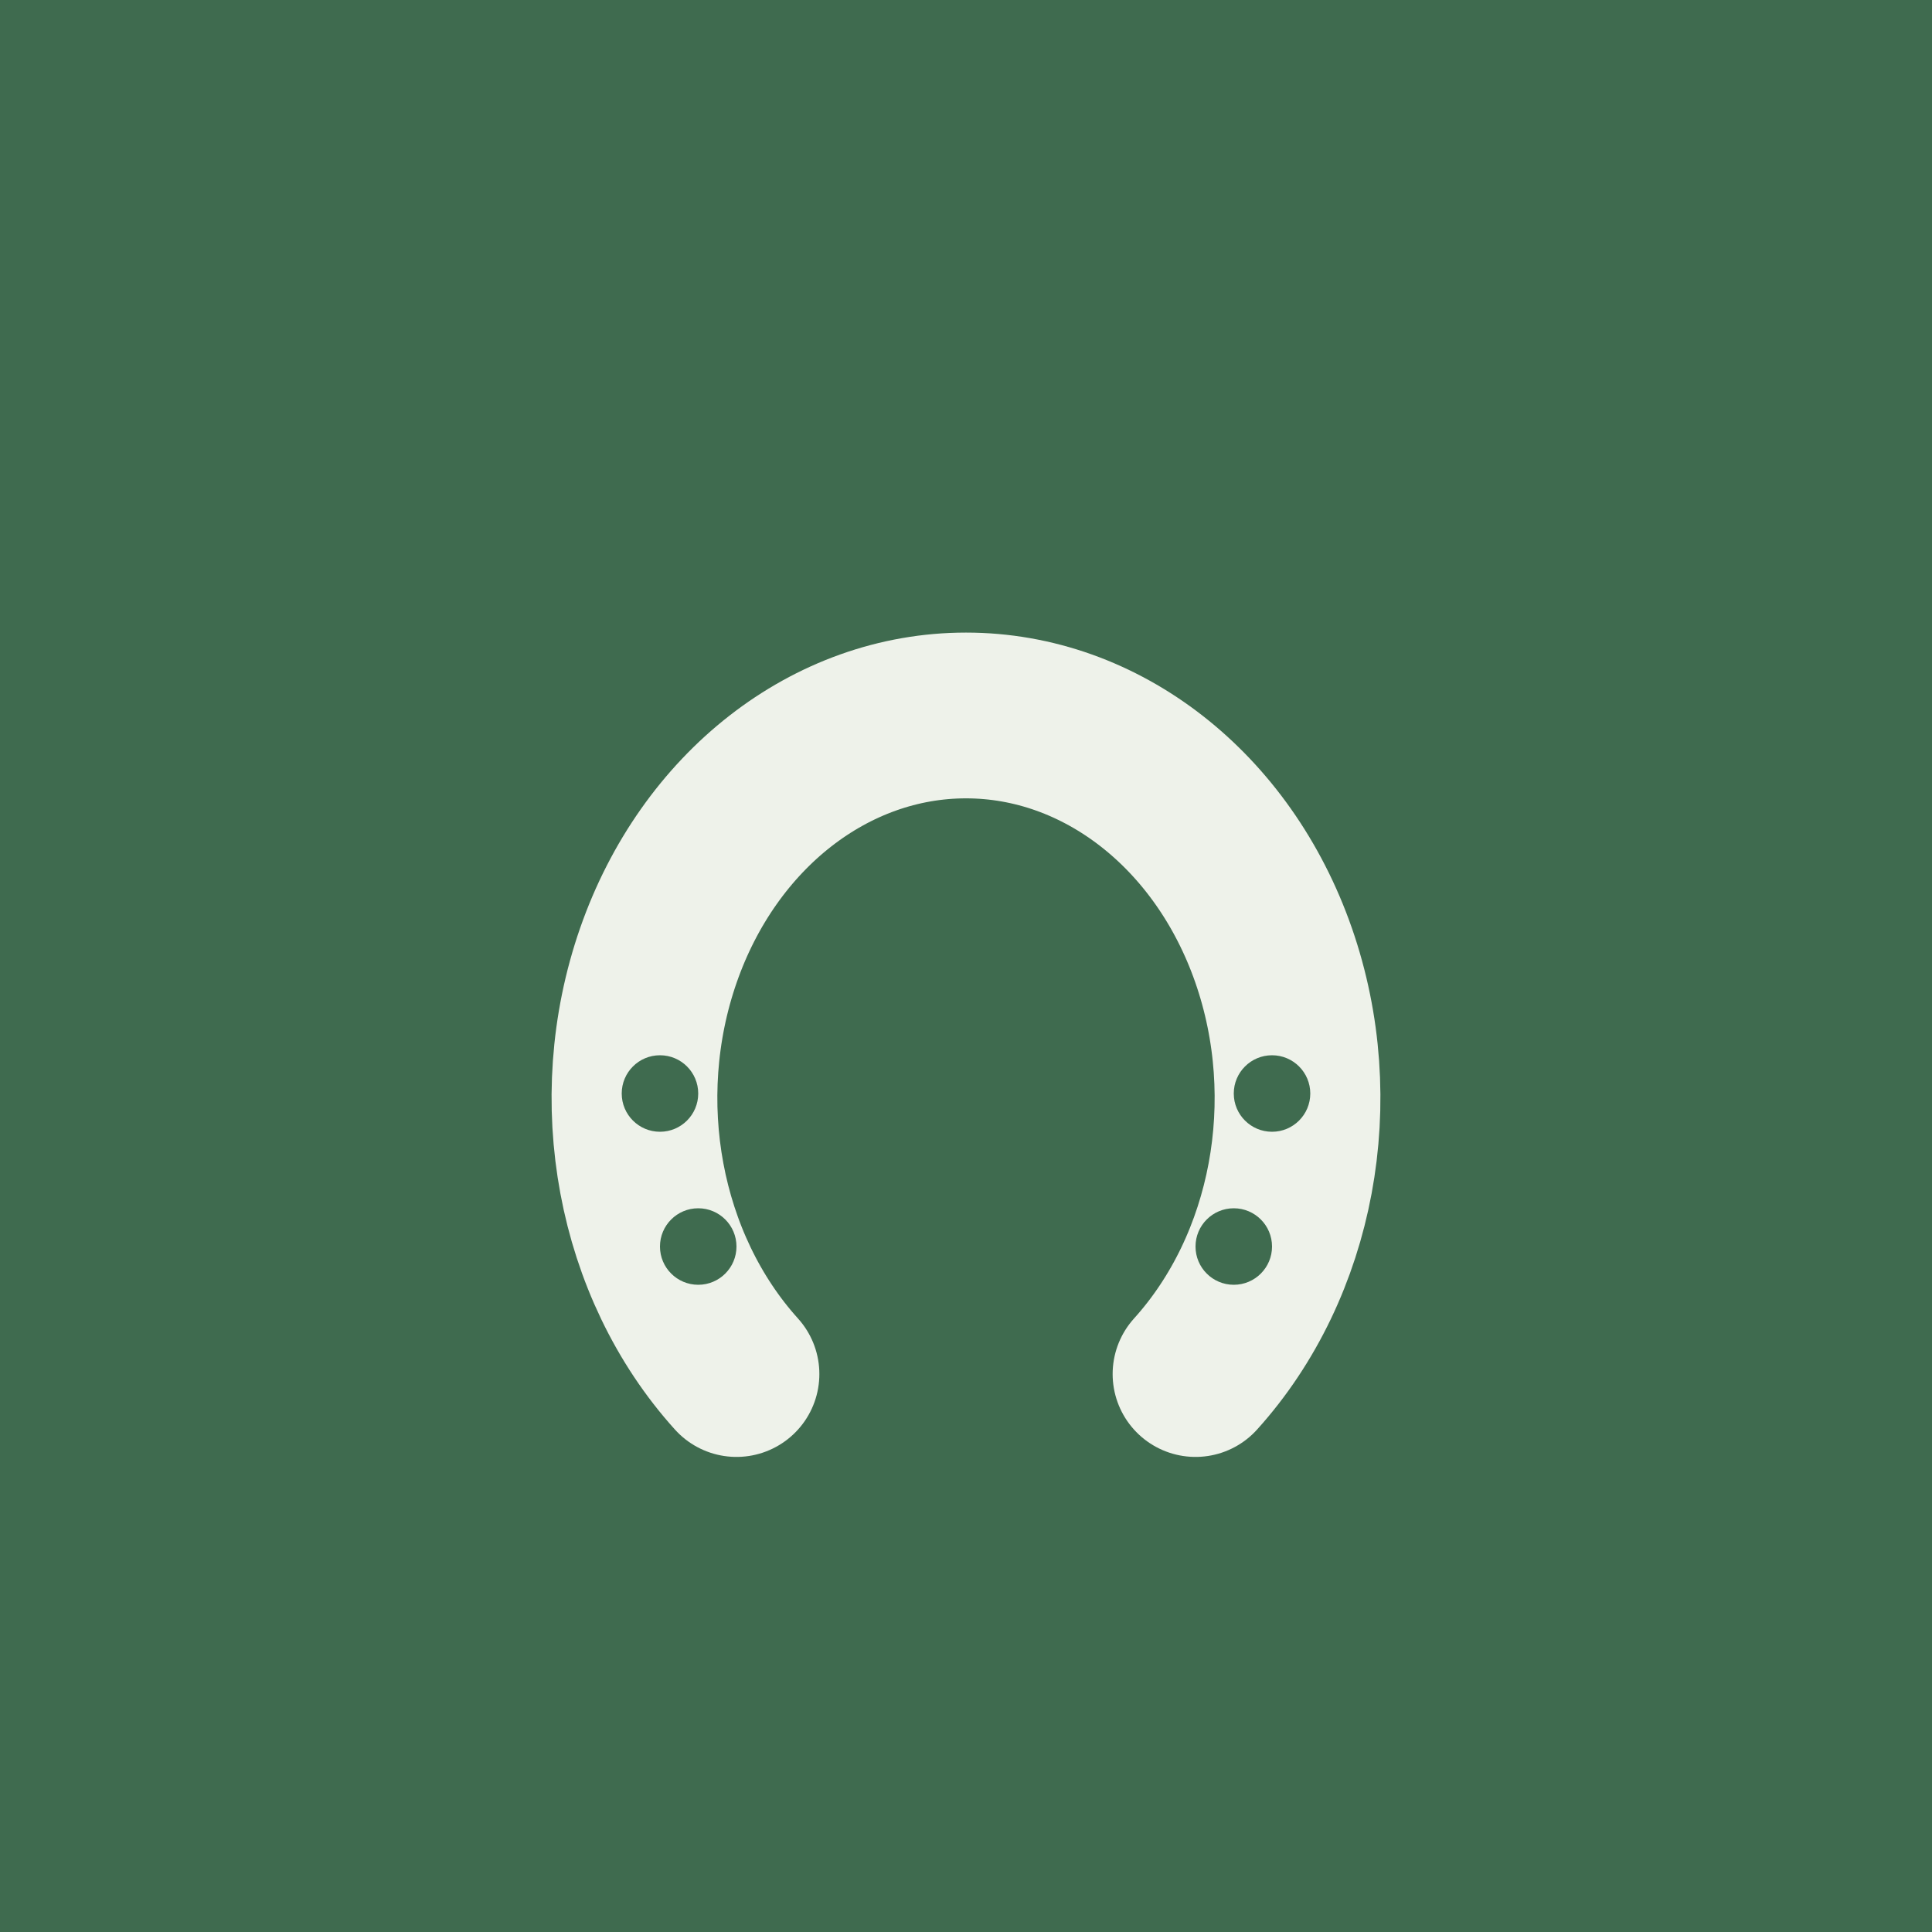
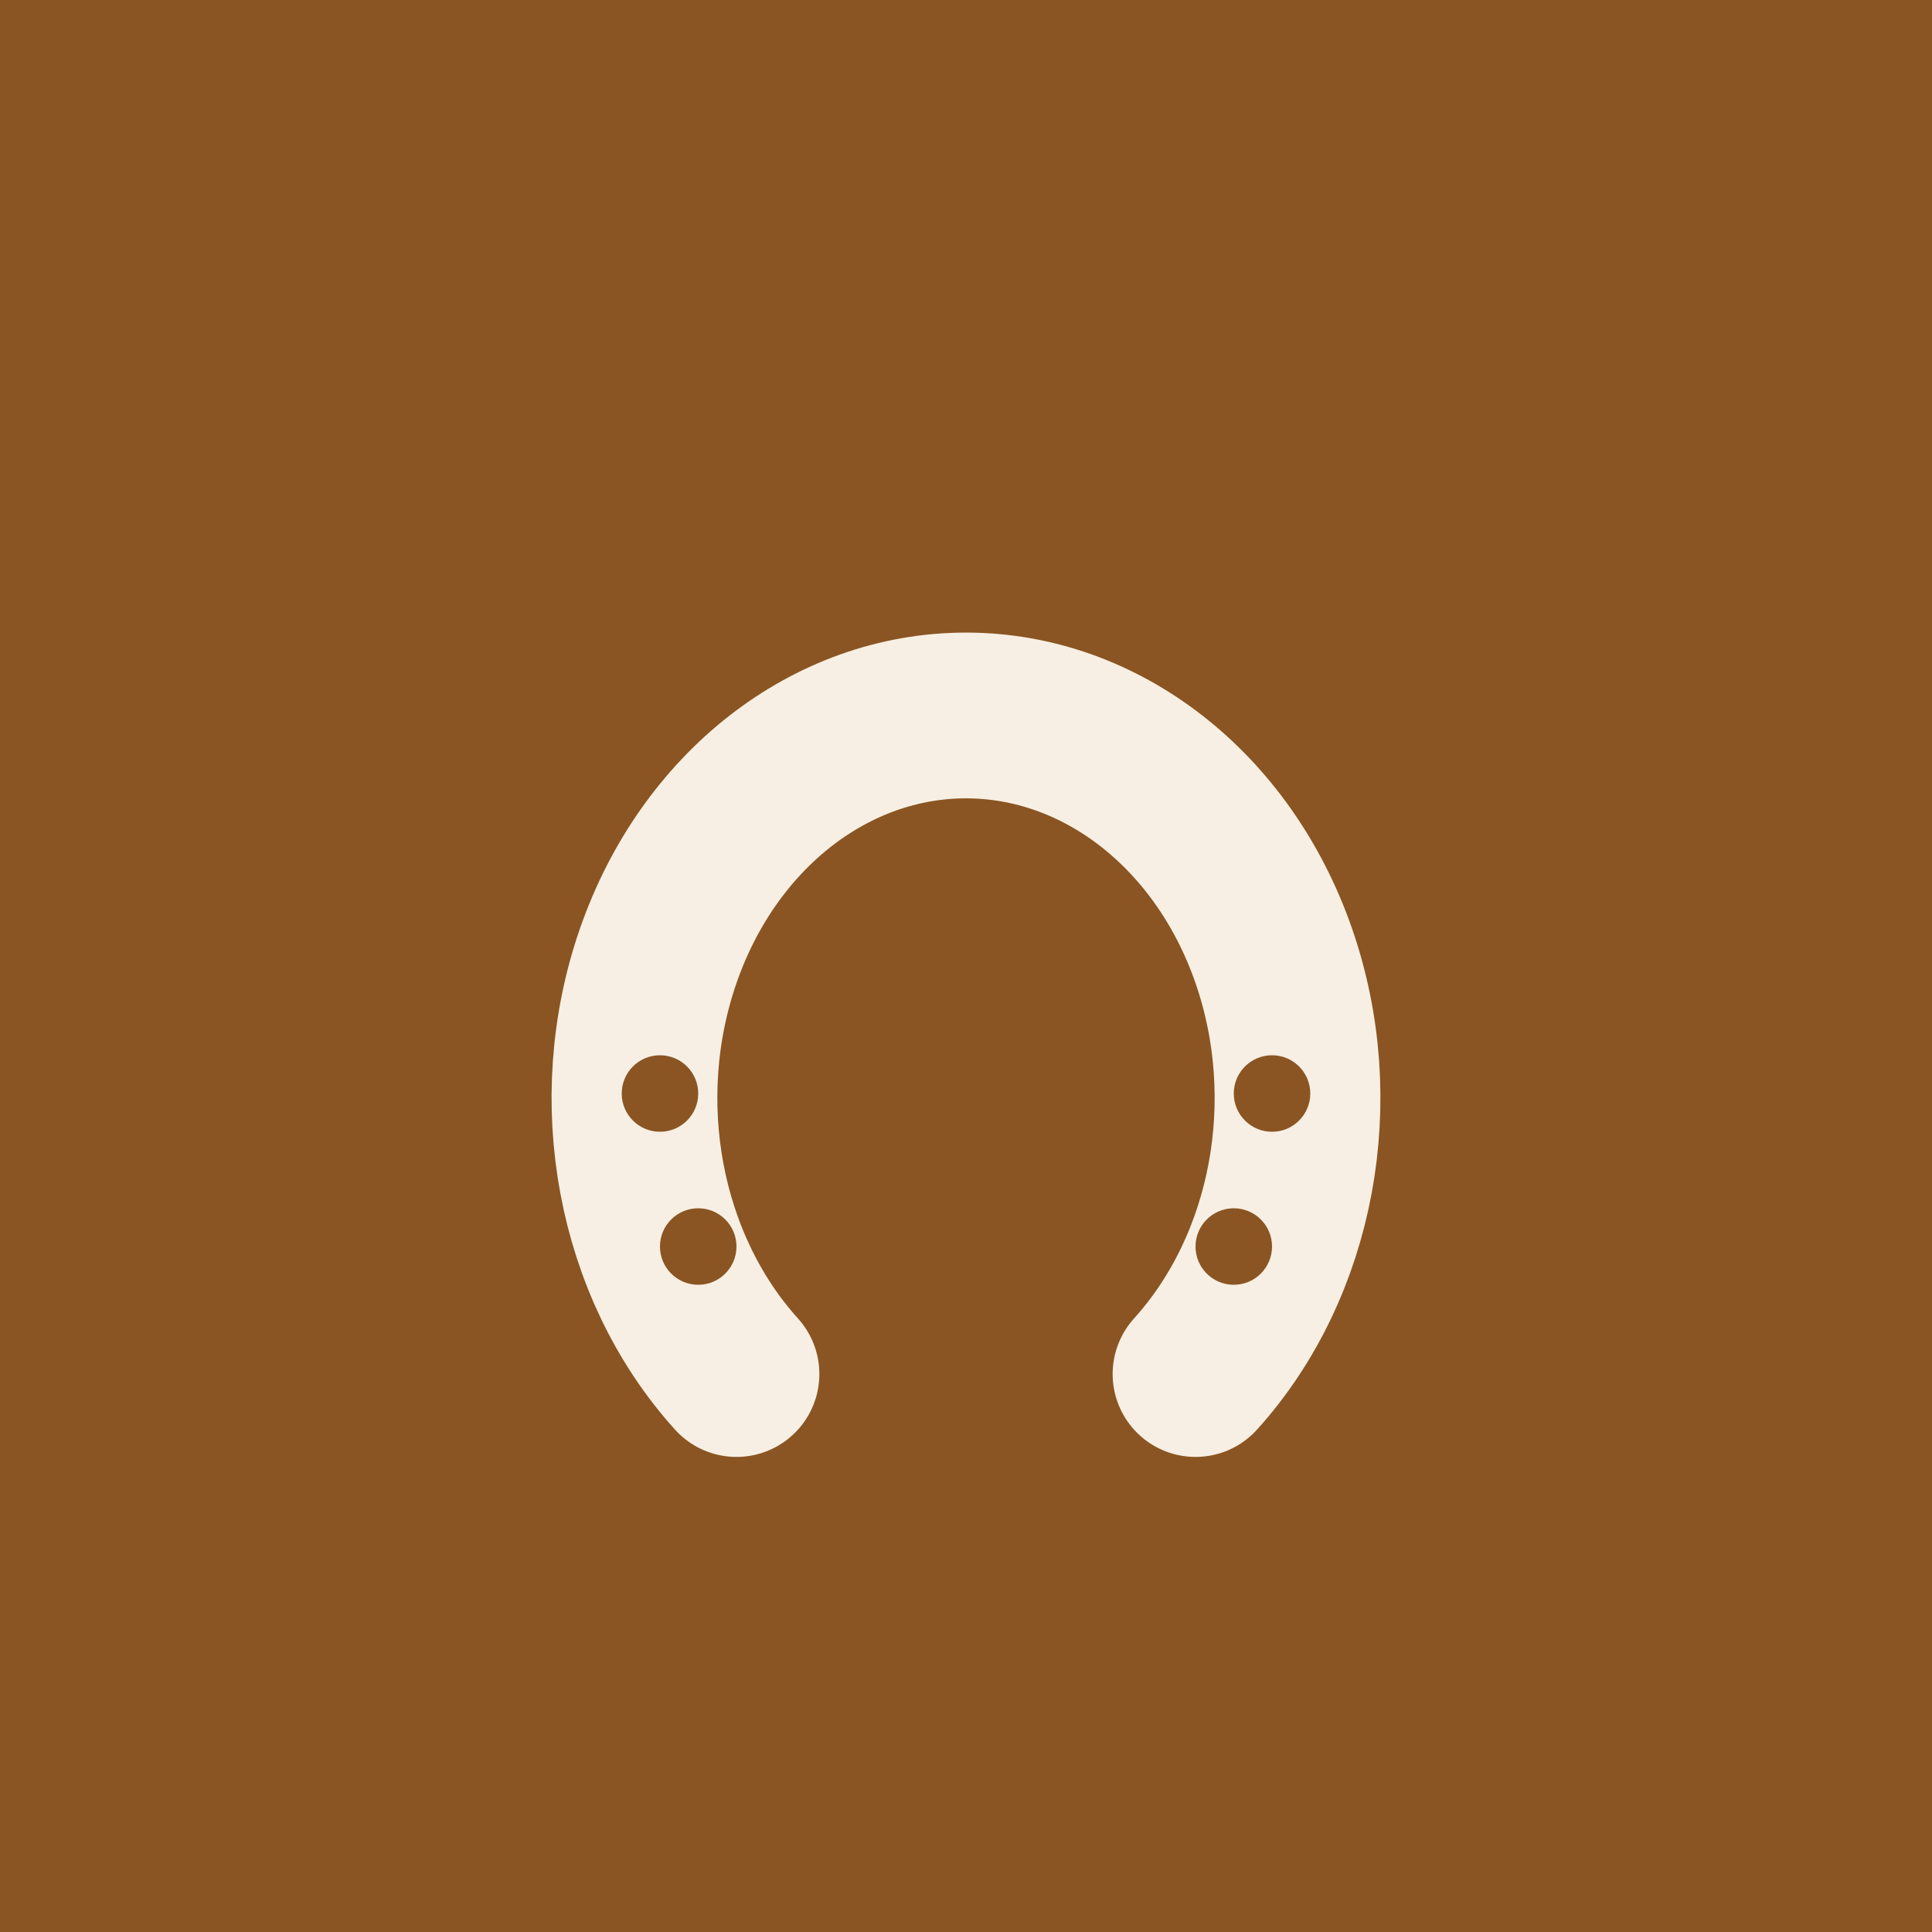
<svg xmlns="http://www.w3.org/2000/svg" viewBox="0 0 100 100" width="512" height="512" role="img" aria-label="Hufeisen">
-   <rect width="100" height="100" fill="#3f6b4f" />
+   <rect width="100" height="100" fill="#8a5522" />
  <g transform="translate(50 50) scale(0.66) translate(-50 -50)">
-     <path d="M32 82 A26 30 0 1 1 68 82" fill="none" stroke="#eef2ea" stroke-width="13" stroke-linecap="round" />
-     <g fill="#3f6b4f">
+     <path d="M32 82 A26 30 0 1 1 68 82" fill="none" stroke="#f7efe3" stroke-width="13" stroke-linecap="round" />
+     <g fill="#8a5522">
      <circle cx="26" cy="60" r="3" />
      <circle cx="29" cy="72" r="3" />
      <circle cx="74" cy="60" r="3" />
      <circle cx="71" cy="72" r="3" />
    </g>
  </g>
</svg>
